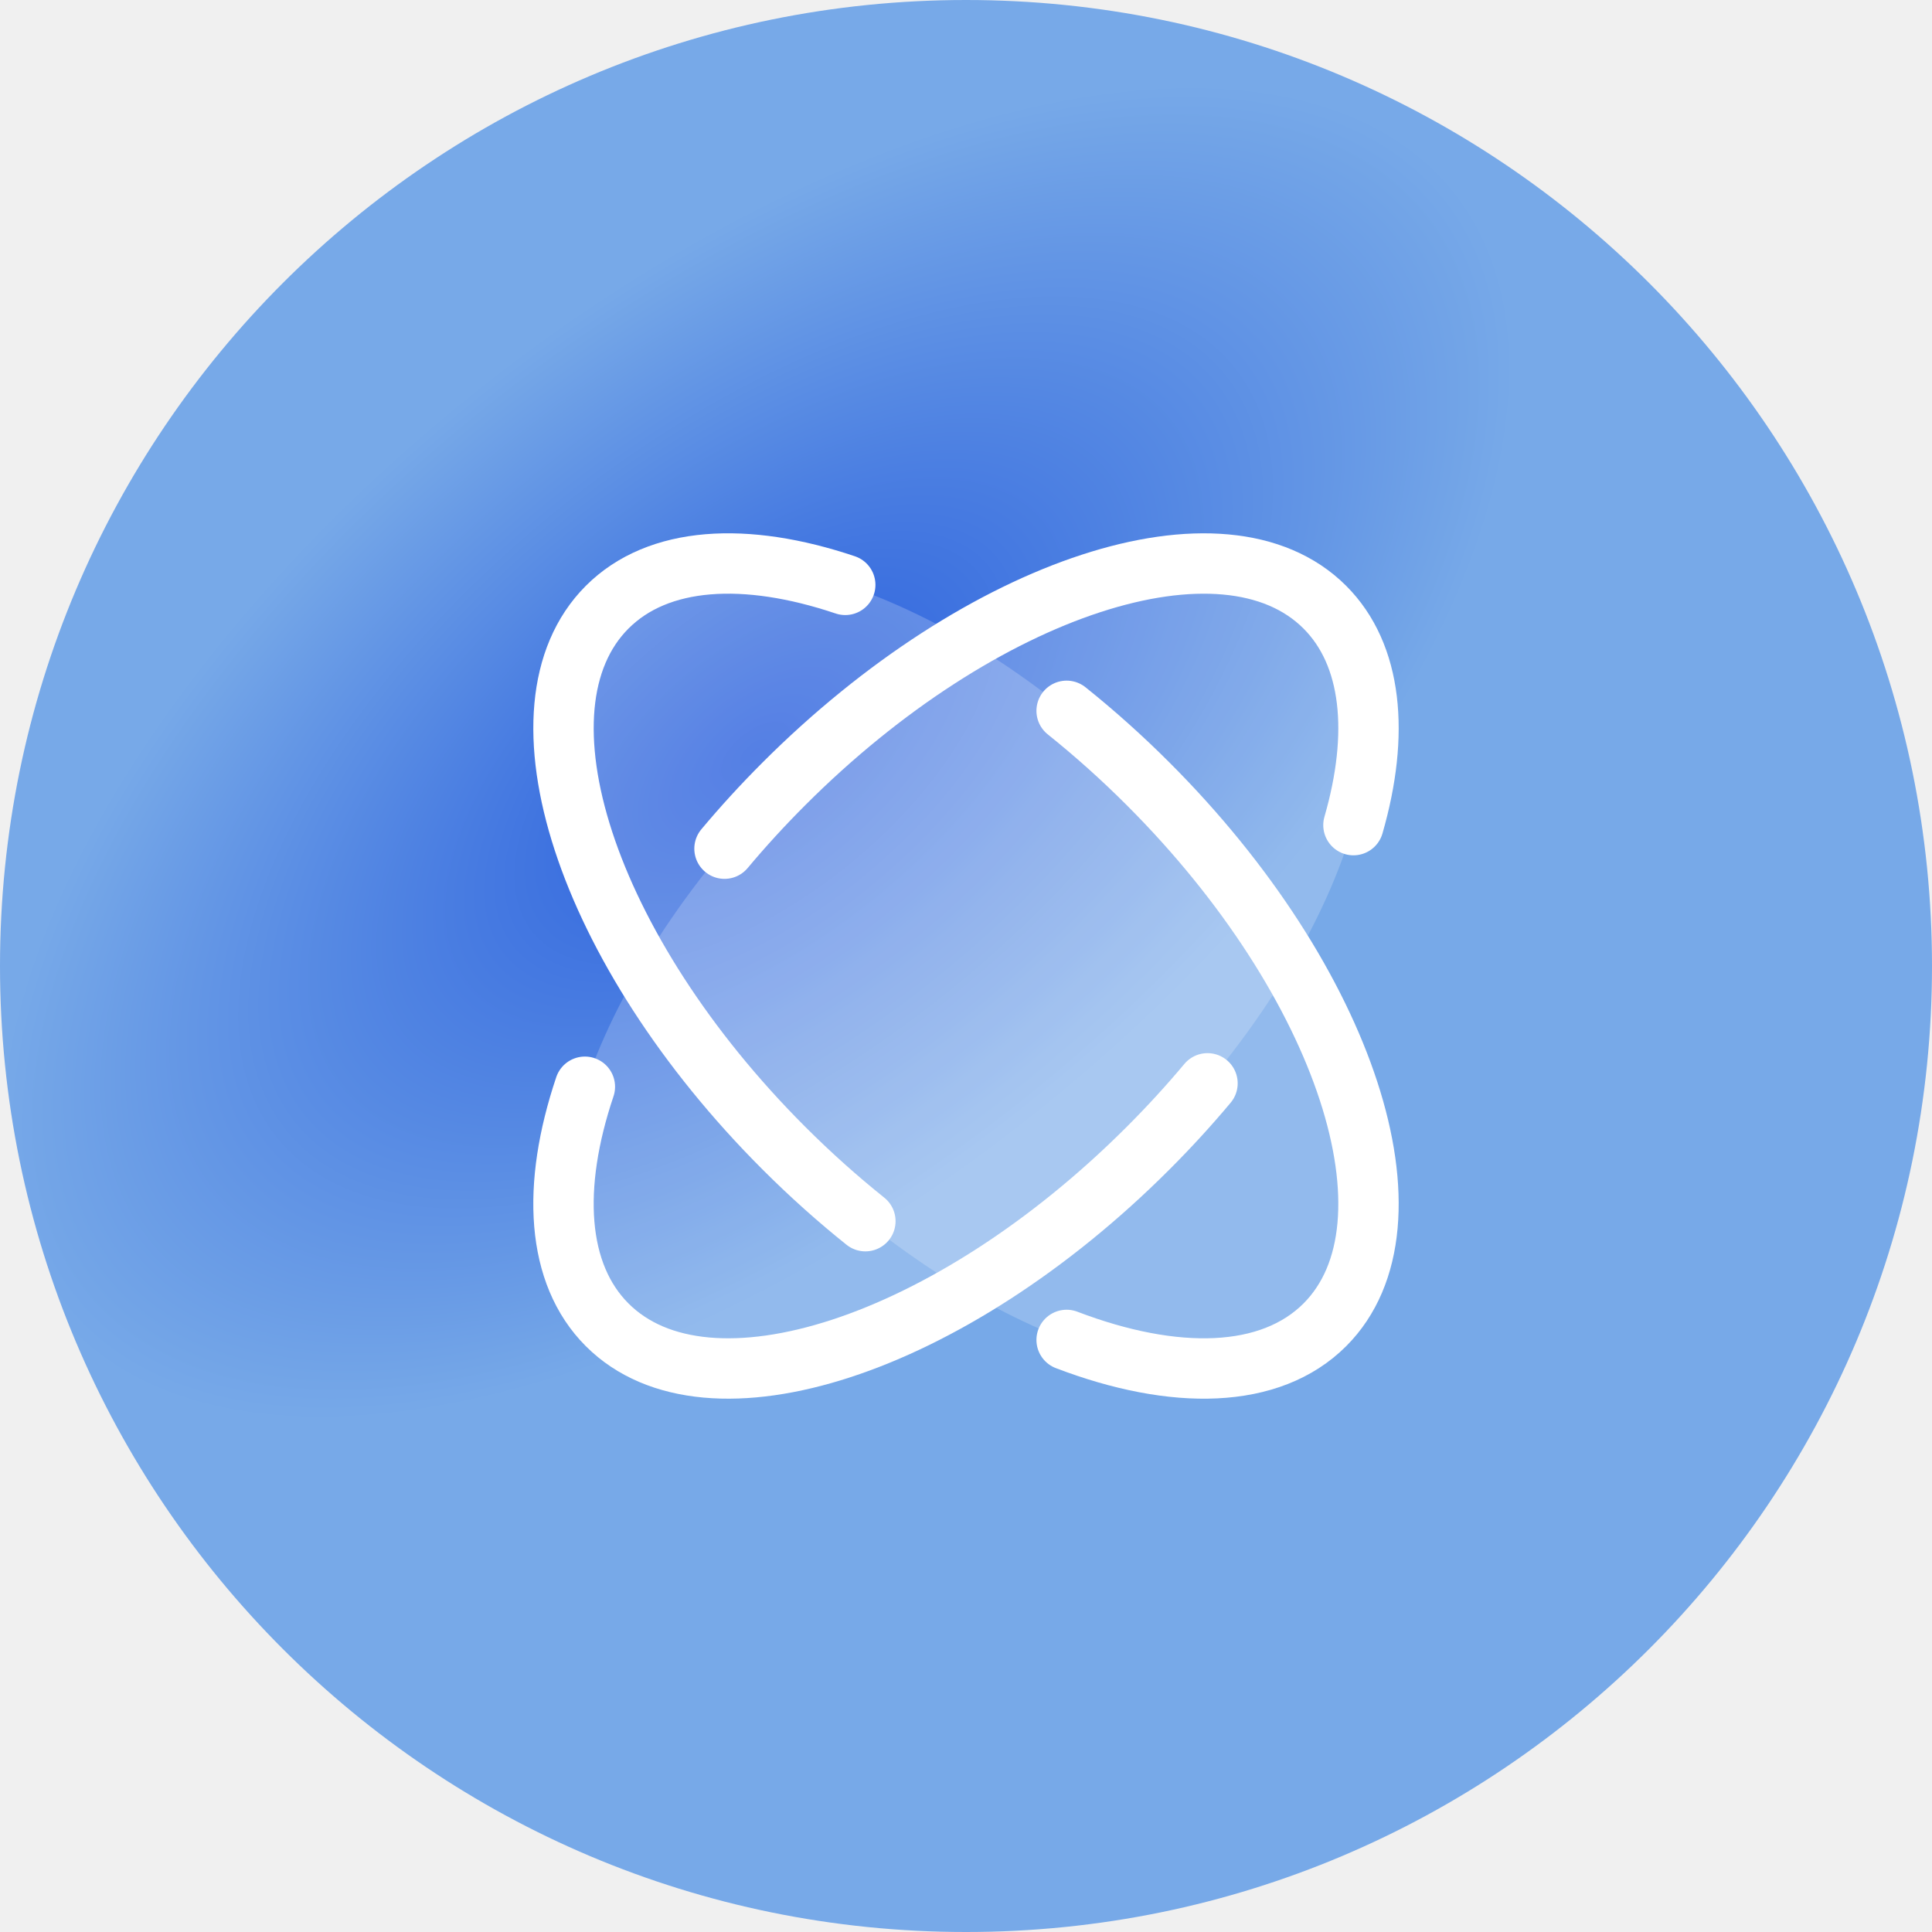
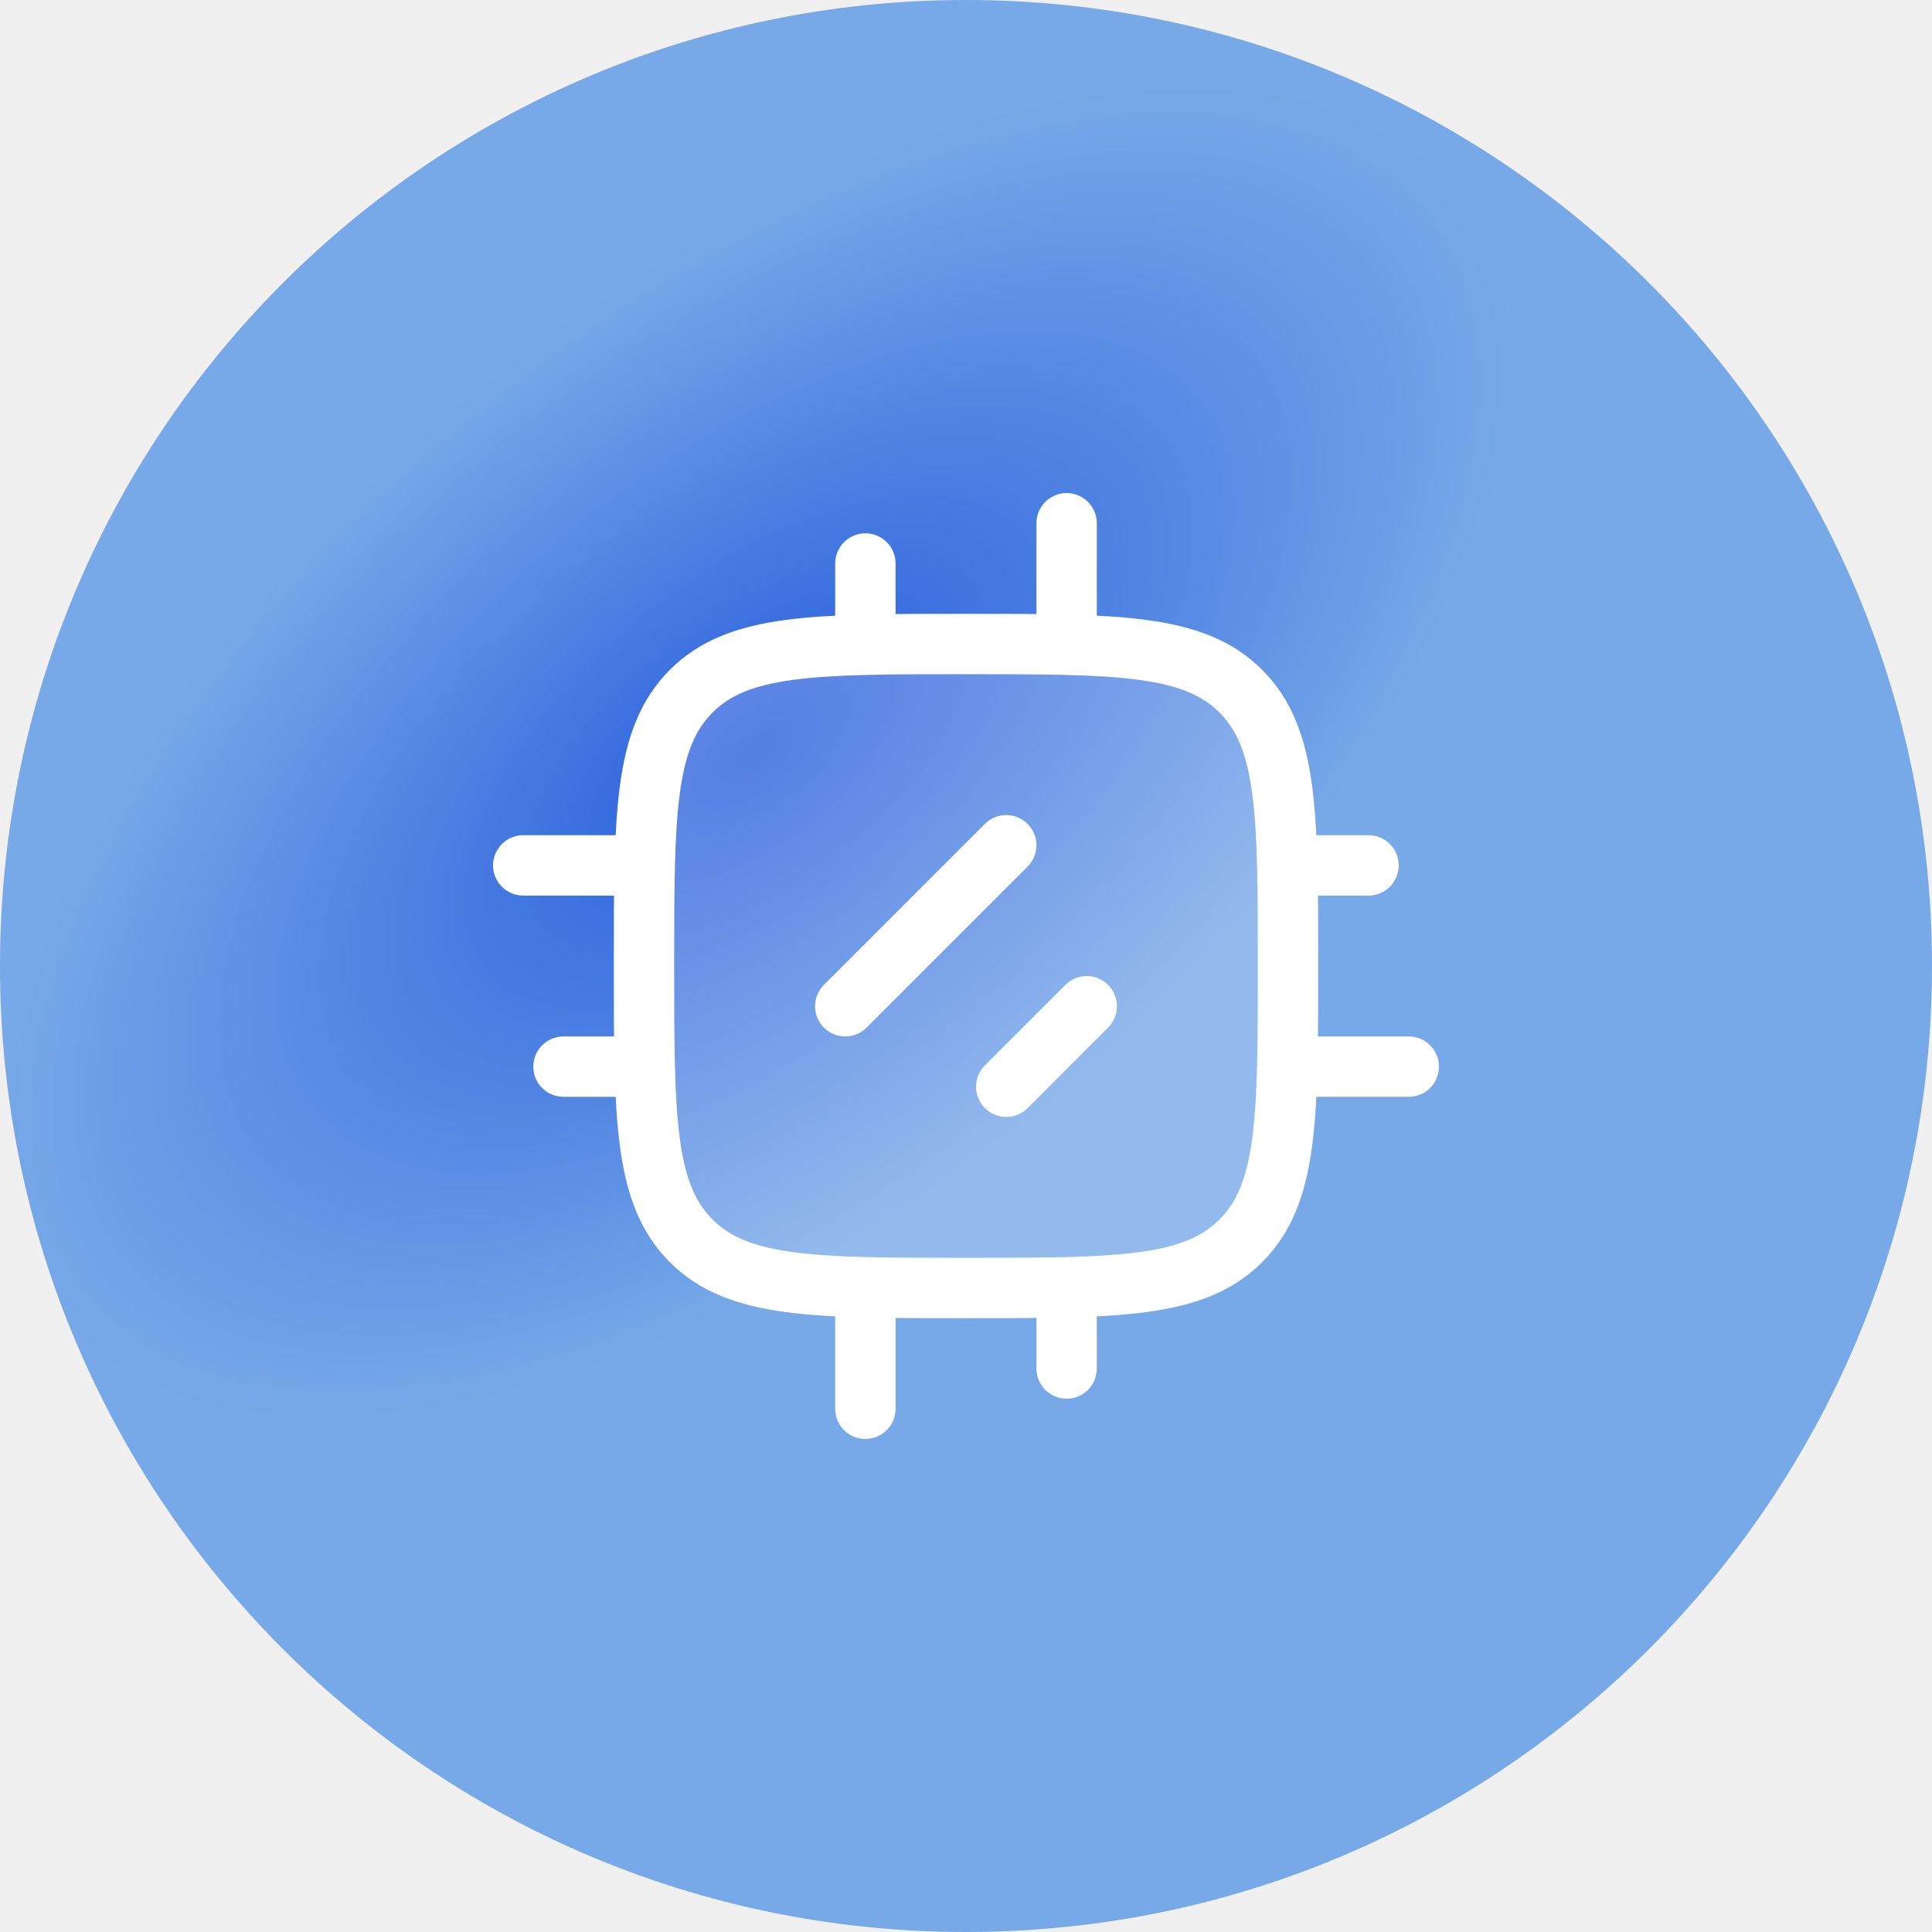
<svg xmlns="http://www.w3.org/2000/svg" width="48" height="48" viewBox="0 0 48 48" fill="none">
-   <circle cx="24" cy="24" r="24" fill="url(#paint0_radial_143_1196)" />
-   <path d="M28.525 19.475C33.449 24.398 35.414 30.416 32.915 32.915C31.563 34.267 29.181 34.313 26.5 33.29C24.225 32.422 21.735 30.785 19.475 28.525C14.551 23.602 12.586 17.584 15.085 15.085C16.352 13.817 18.524 13.698 21 14.531C23.86 15.492 26.405 17.355 28.525 19.475Z" fill="white" fill-opacity="0.2" />
-   <path d="M19.475 19.475C14.551 24.398 12.586 30.416 15.085 32.915C16.437 34.267 18.819 34.313 21.5 33.29C23.775 32.422 26.265 30.785 28.525 28.525C33.449 23.602 35.414 17.584 32.915 15.085C31.648 13.817 29.476 13.698 27 14.531C24.14 15.492 21.595 17.355 19.475 19.475Z" fill="white" fill-opacity="0.2" />
-   <path d="M33.626 20.5C34.28 18.234 34.096 16.266 32.915 15.085C30.416 12.586 24.398 14.551 19.475 19.475C18.949 20.001 18.457 20.539 18 21.085M30 26.915C29.543 27.461 29.051 27.999 28.525 28.525C23.602 33.449 17.584 35.414 15.085 32.915C13.817 31.648 13.698 29.476 14.531 27" stroke="white" stroke-width="1.5" stroke-linecap="round" stroke-linejoin="round" />
-   <path d="M21.5 30.34C20.813 29.79 20.134 29.184 19.475 28.525C14.551 23.602 12.586 17.584 15.085 15.085C16.352 13.817 18.524 13.698 21 14.531M26.5 33.29C29.181 34.313 31.563 34.267 32.915 32.915C35.414 30.416 33.449 24.398 28.525 19.475C27.866 18.816 27.187 18.21 26.5 17.66" stroke="white" stroke-width="1.5" stroke-linecap="round" stroke-linejoin="round" />
+   <circle cx="24" cy="24" r="24" fill="url(#paint0_radial_253_1203)" />
+   <g clip-path="url(#clip0_253_1203)">
+     <path d="M16 24C16 20.229 16 18.343 17.172 17.172C18.343 16 20.229 16 24 16C27.771 16 29.657 16 30.828 17.172C32 18.343 32 20.229 32 24C32 27.771 32 29.657 30.828 30.828C29.657 32 27.771 32 24 32C20.229 32 18.343 32 17.172 30.828C16 29.657 16 27.771 16 24Z" fill="white" fill-opacity="0.2" />
+     <path d="M16 24C16 20.229 16 18.343 17.172 17.172C18.343 16 20.229 16 24 16C27.771 16 29.657 16 30.828 17.172C32 18.343 32 20.229 32 24C32 27.771 32 29.657 30.828 30.828C29.657 32 27.771 32 24 32C20.229 32 18.343 32 17.172 30.828C16 29.657 16 27.771 16 24Z" stroke="white" stroke-width="1.5" stroke-linejoin="round" />
+     <path d="M21.5 14V16" stroke="white" stroke-width="1.5" stroke-linecap="round" stroke-linejoin="round" />
+     <path d="M26.5 13V16" stroke="white" stroke-width="1.5" stroke-linecap="round" stroke-linejoin="round" />
+     <path d="M21.5 32V35" stroke="white" stroke-width="1.5" stroke-linecap="round" stroke-linejoin="round" />
+     <path d="M26.5 32V34" stroke="white" stroke-width="1.5" stroke-linecap="round" stroke-linejoin="round" />
+     <path d="M25 21L21 25" stroke="white" stroke-width="1.5" stroke-linecap="round" stroke-linejoin="round" />
+     <path d="M27 25L25 27" stroke="white" stroke-width="1.5" stroke-linecap="round" stroke-linejoin="round" />
+     <path d="M35 26.5L32 26.5" stroke="white" stroke-width="1.5" stroke-linecap="round" stroke-linejoin="round" />
+     <path d="M16 21.5L13 21.5" stroke="white" stroke-width="1.5" stroke-linecap="round" stroke-linejoin="round" />
+     <path d="M16 26.5L14 26.5" stroke="white" stroke-width="1.5" stroke-linecap="round" stroke-linejoin="round" />
+     <path d="M34 21.5L32 21.5" stroke="white" stroke-width="1.5" stroke-linecap="round" stroke-linejoin="round" />
+   </g>
  <defs>
-     <radialGradient id="paint0_radial_143_1196" cx="0" cy="0" r="1" gradientUnits="userSpaceOnUse" gradientTransform="translate(18.7488 18.7059) rotate(-38.7335) scale(22.281 11.419)">
+     <radialGradient id="paint0_radial_253_1203" cx="0" cy="0" r="1" gradientUnits="userSpaceOnUse" gradientTransform="translate(18.7488 18.7059) rotate(-38.7335) scale(22.281 11.419)">
      <stop stop-color="#2A5FDD" />
      <stop offset="1" stop-color="#77A9E8" />
    </radialGradient>
+     <clipPath id="clip0_253_1203">
+       <rect width="24" height="24" fill="white" transform="translate(12 12)" />
+     </clipPath>
  </defs>
</svg>
